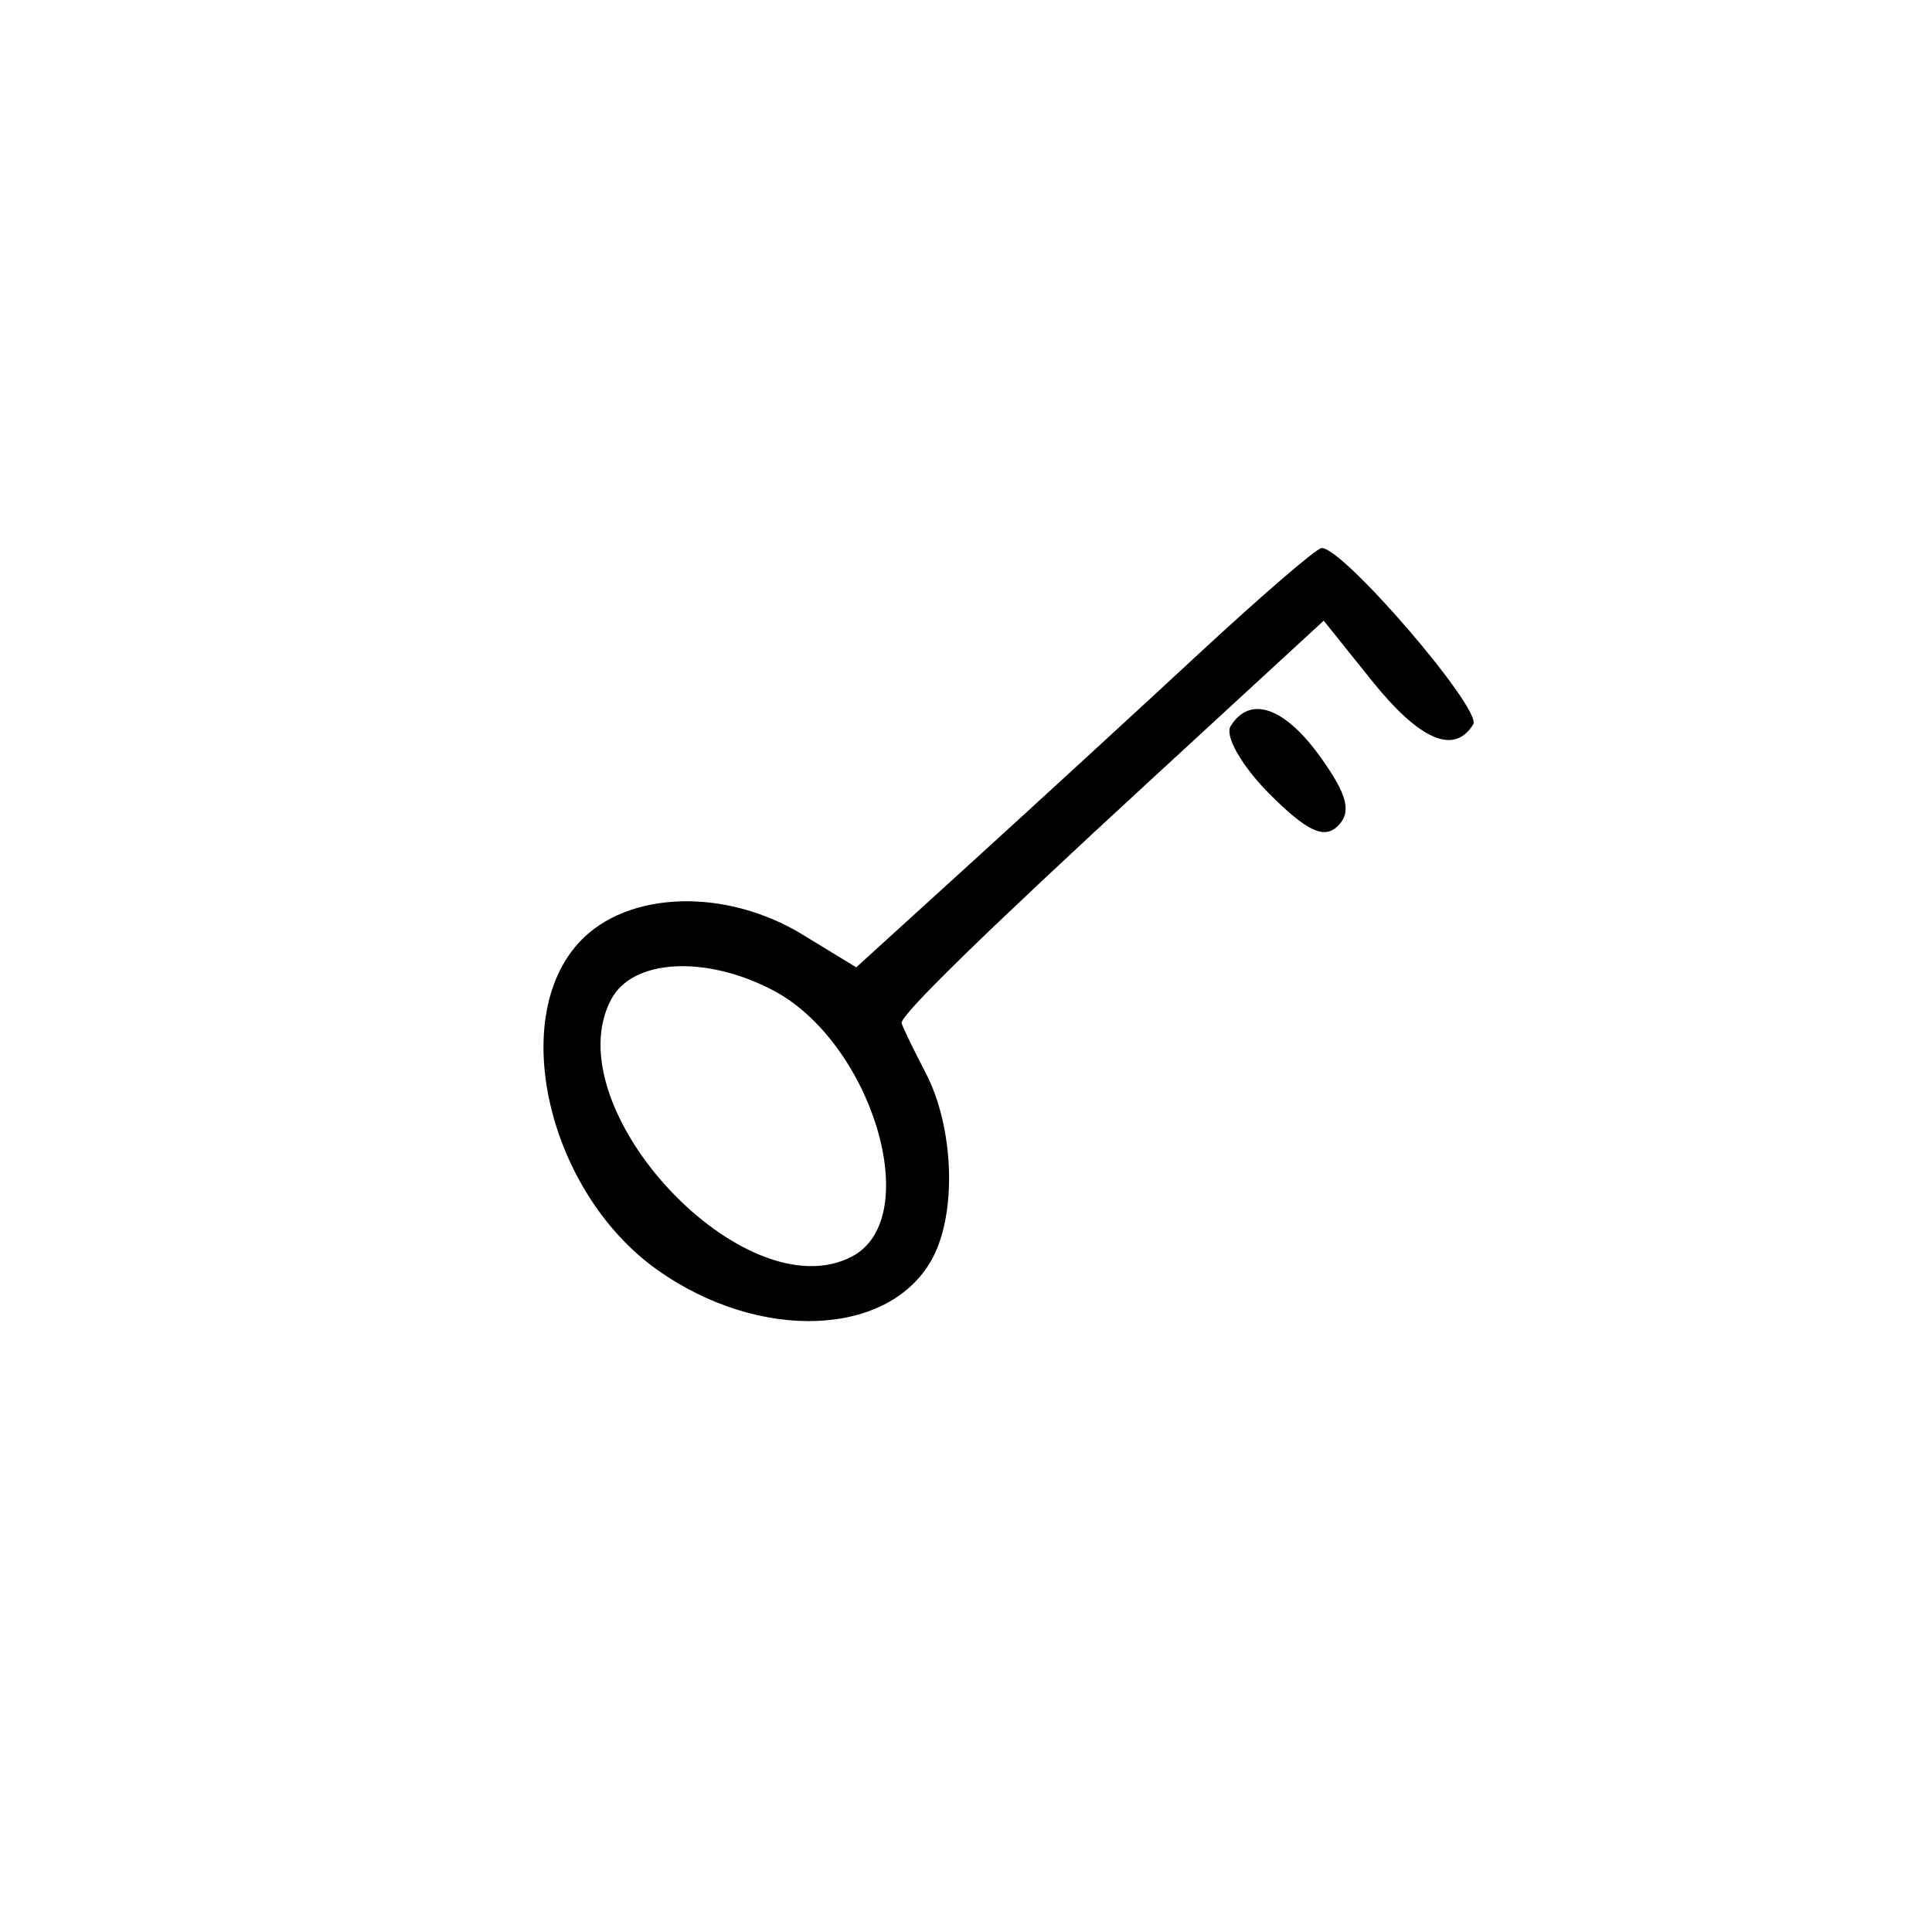
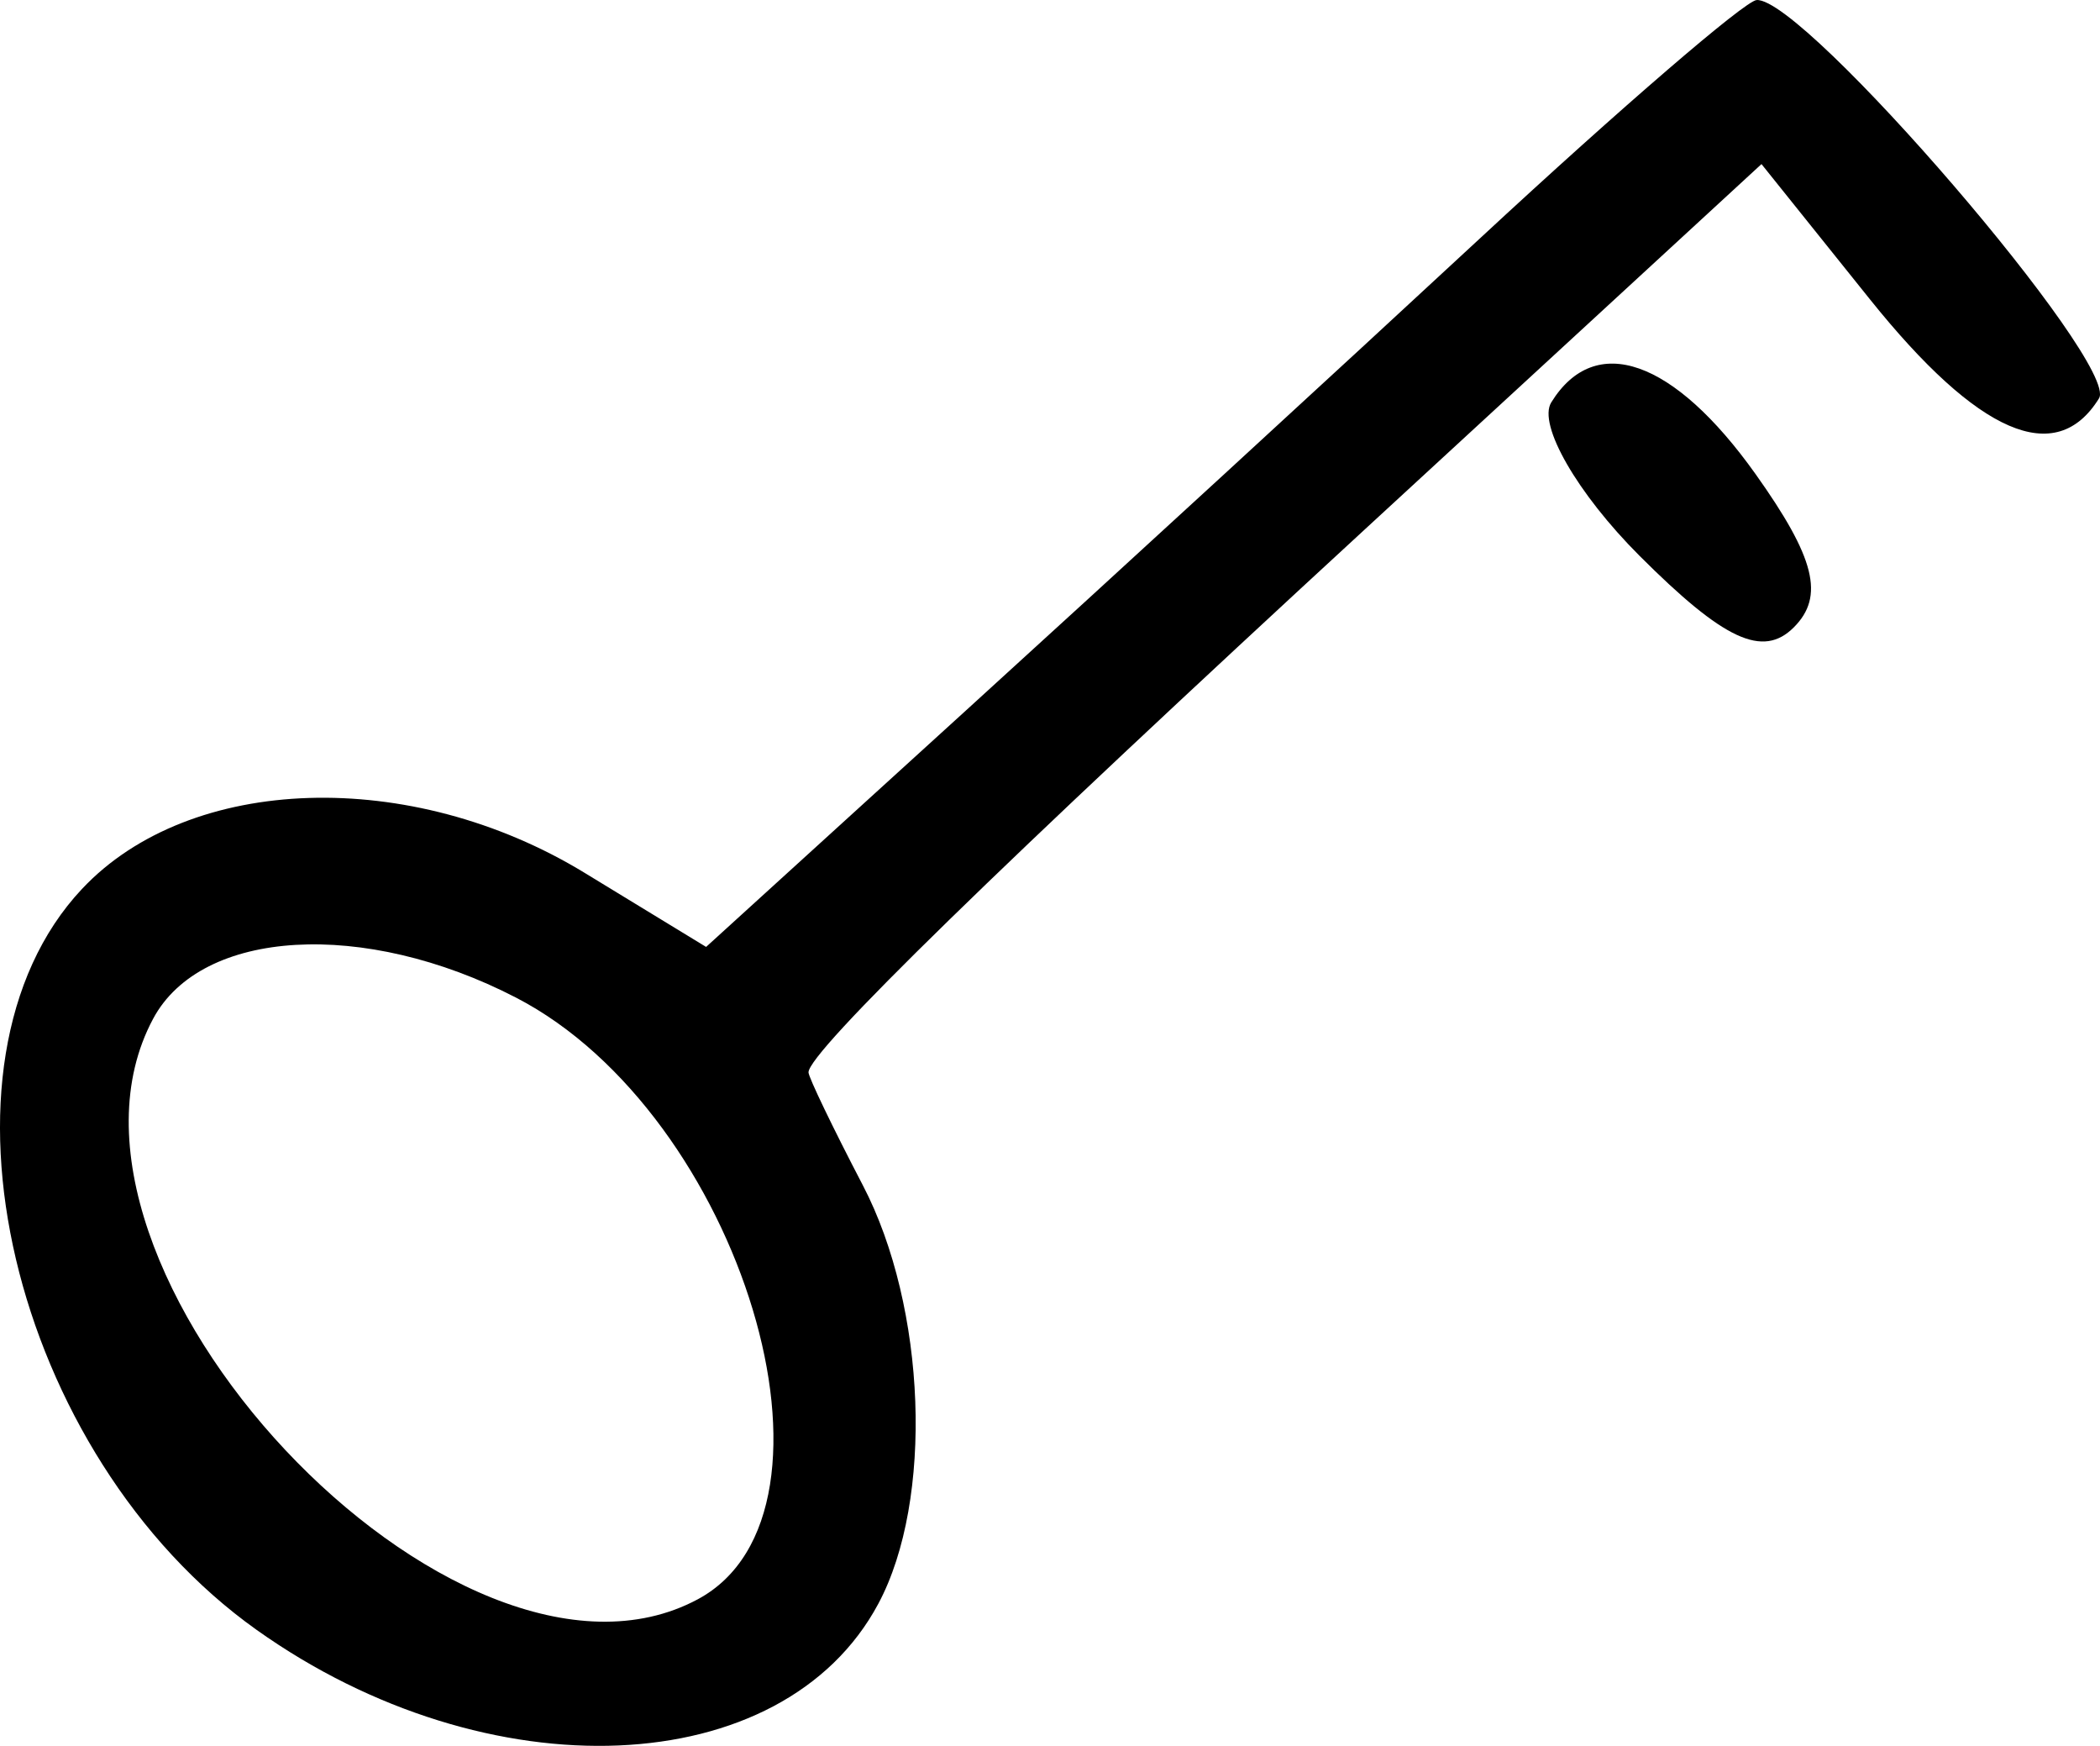
- <svg xmlns="http://www.w3.org/2000/svg" width="120" height="120" viewBox="0 0 120 120" version="1.1">
+ <svg xmlns="http://www.w3.org/2000/svg" width="57.774" height="48.018" viewBox="33.757 34.038 57.774 48.018" version="1.1">
  <path d="M 74.500 40.569 C 70.650 44.138, 64.279 49.989, 60.341 53.570 L 53.183 60.082 49.841 58.045 C 45.057 55.128, 38.985 55.322, 36.012 58.488 C 31.516 63.273, 34.062 74.065, 40.821 78.869 C 47.189 83.395, 55.296 83.053, 57.921 78.147 C 59.446 75.299, 59.249 70.001, 57.494 66.636 C 56.672 65.060, 56 63.664, 56 63.532 C 56 62.975, 61.225 57.879, 71.384 48.526 L 82.218 38.551 85.206 42.276 C 88.182 45.985, 90.321 46.908, 91.504 44.994 C 92.080 44.061, 83.387 33.952, 82.084 34.039 C 81.763 34.061, 78.350 36.999, 74.500 40.569 M 76.434 45.106 C 76.058 45.715, 77.150 47.611, 78.860 49.322 C 81.185 51.646, 82.256 52.144, 83.108 51.292 C 83.959 50.441, 83.693 49.378, 82.055 47.077 C 79.804 43.915, 77.639 43.157, 76.434 45.106 M 37.969 62.059 C 34.341 68.837, 46.302 81.585, 52.951 78.026 C 57.452 75.617, 54.150 64.680, 47.953 61.476 C 43.774 59.315, 39.297 59.576, 37.969 62.059" stroke="none" fill="#000000" fill-rule="evenodd" />
</svg>
